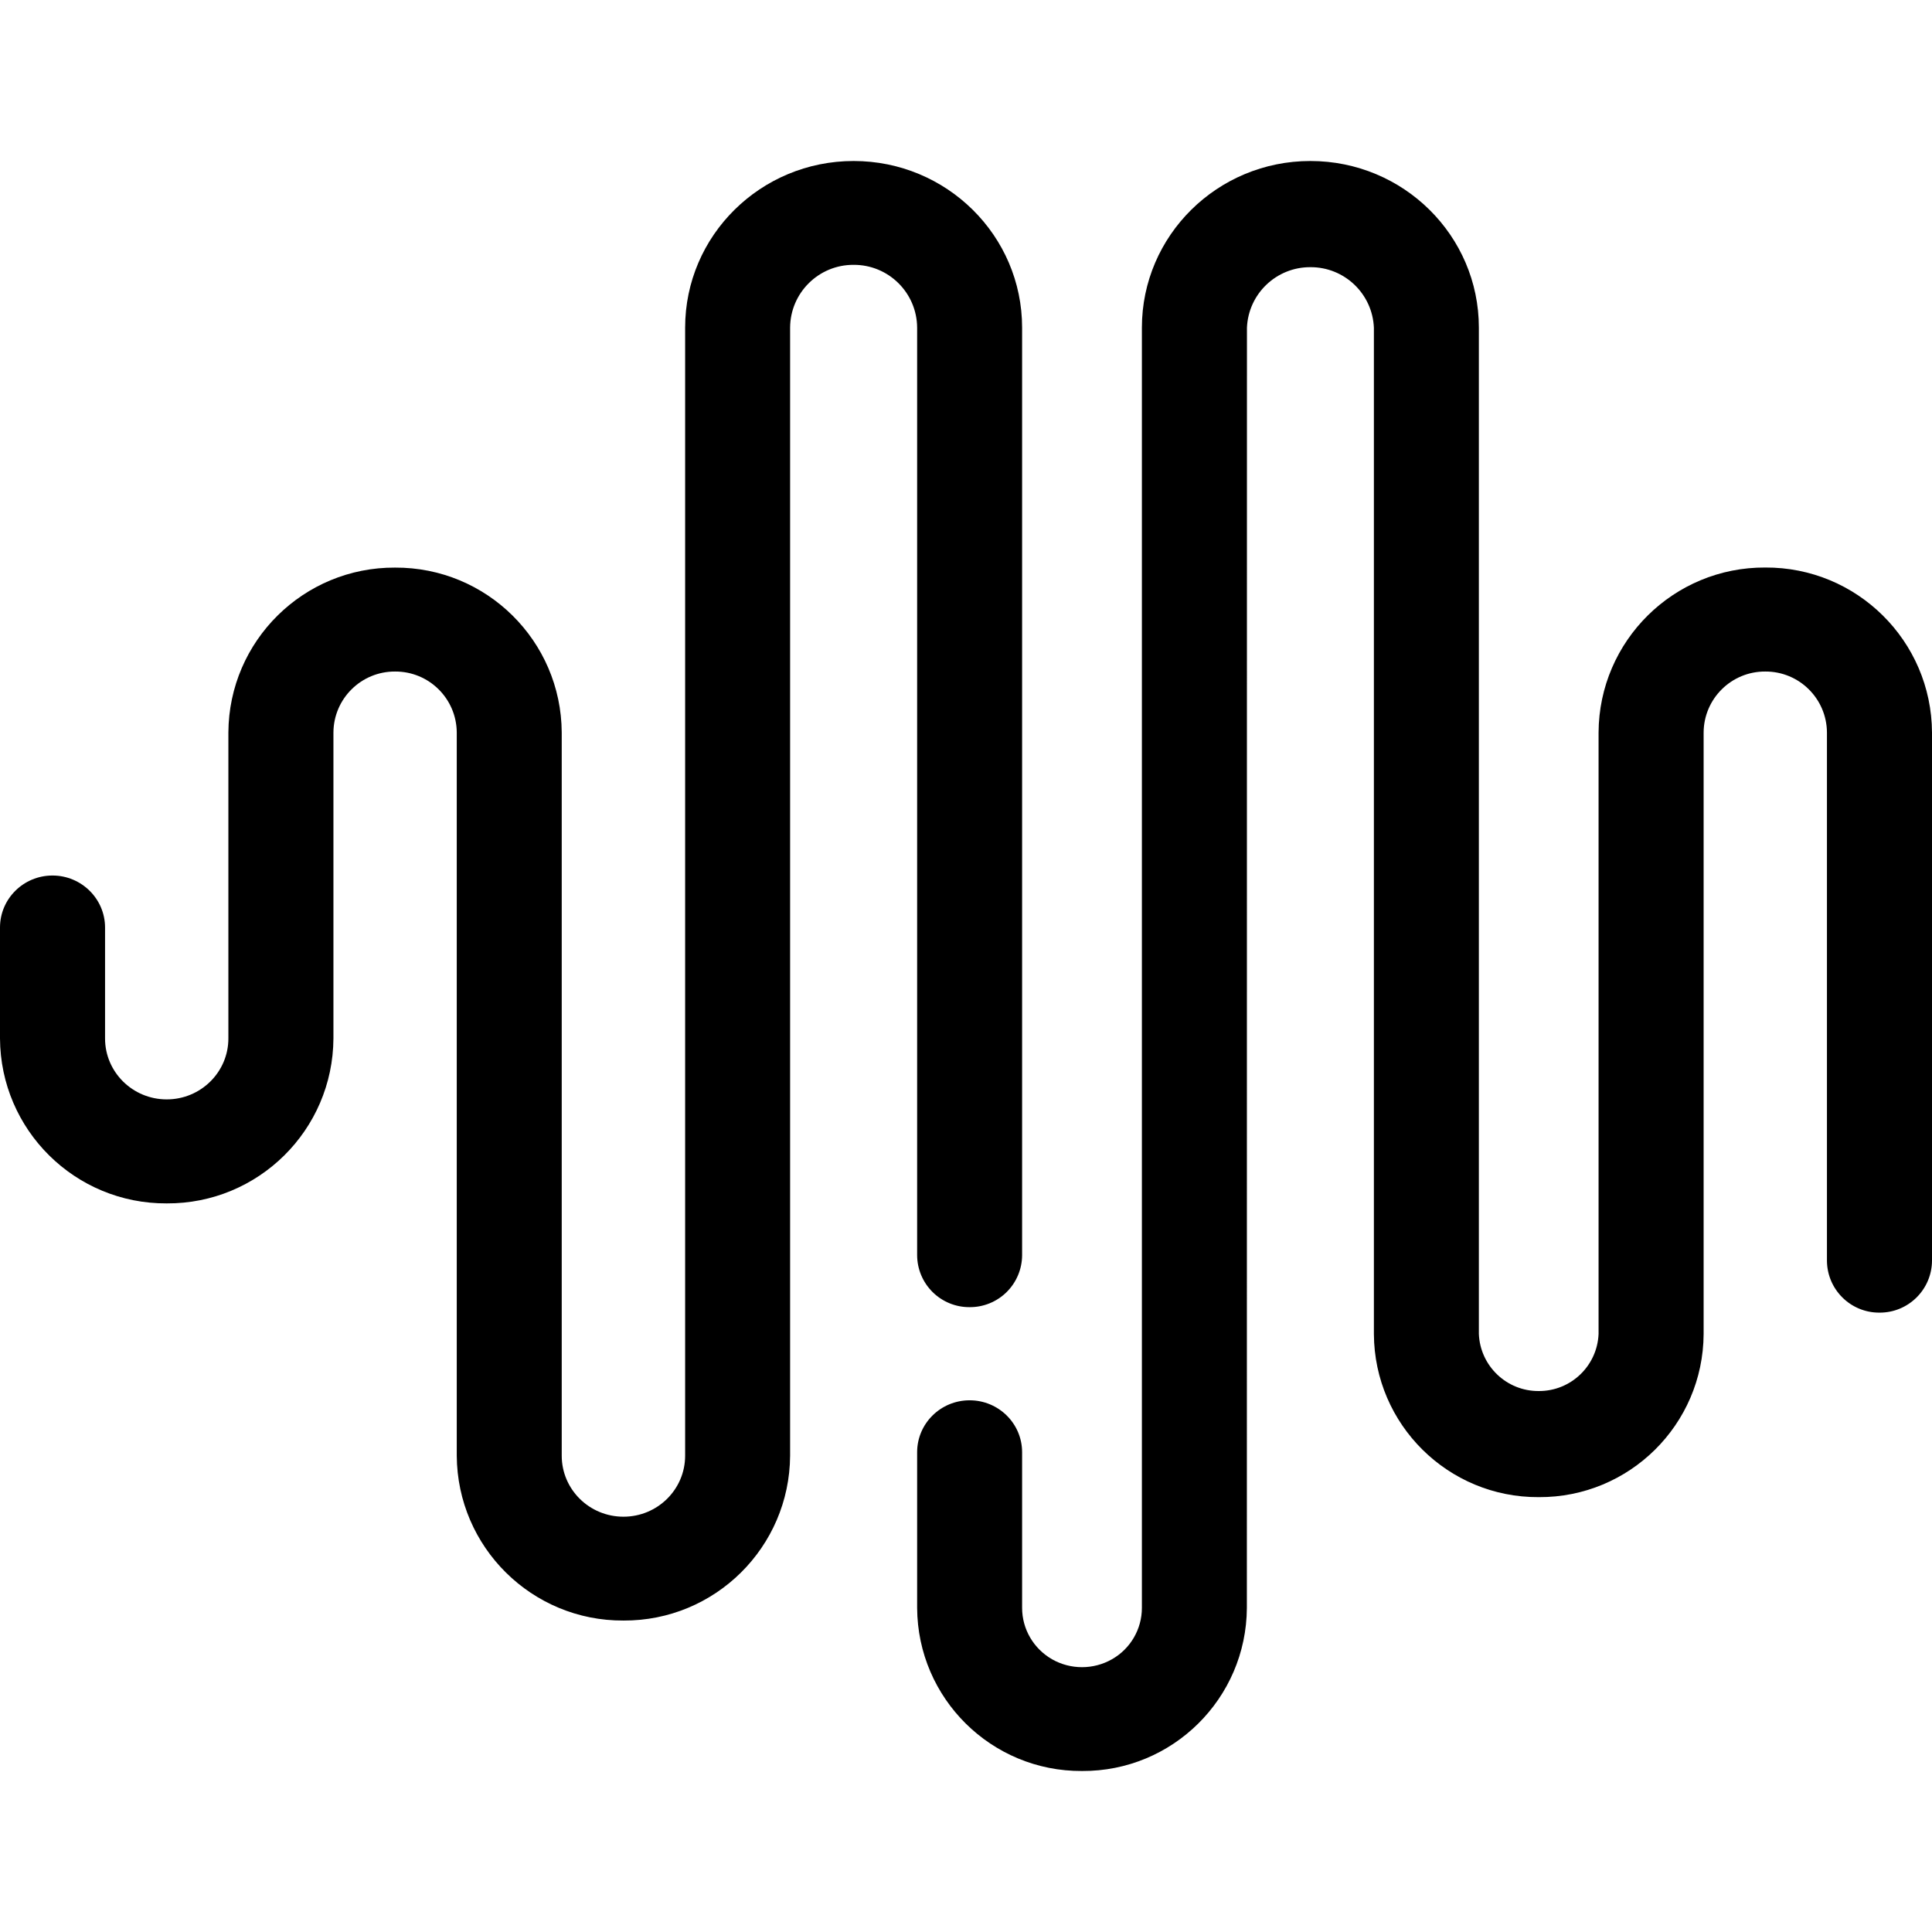
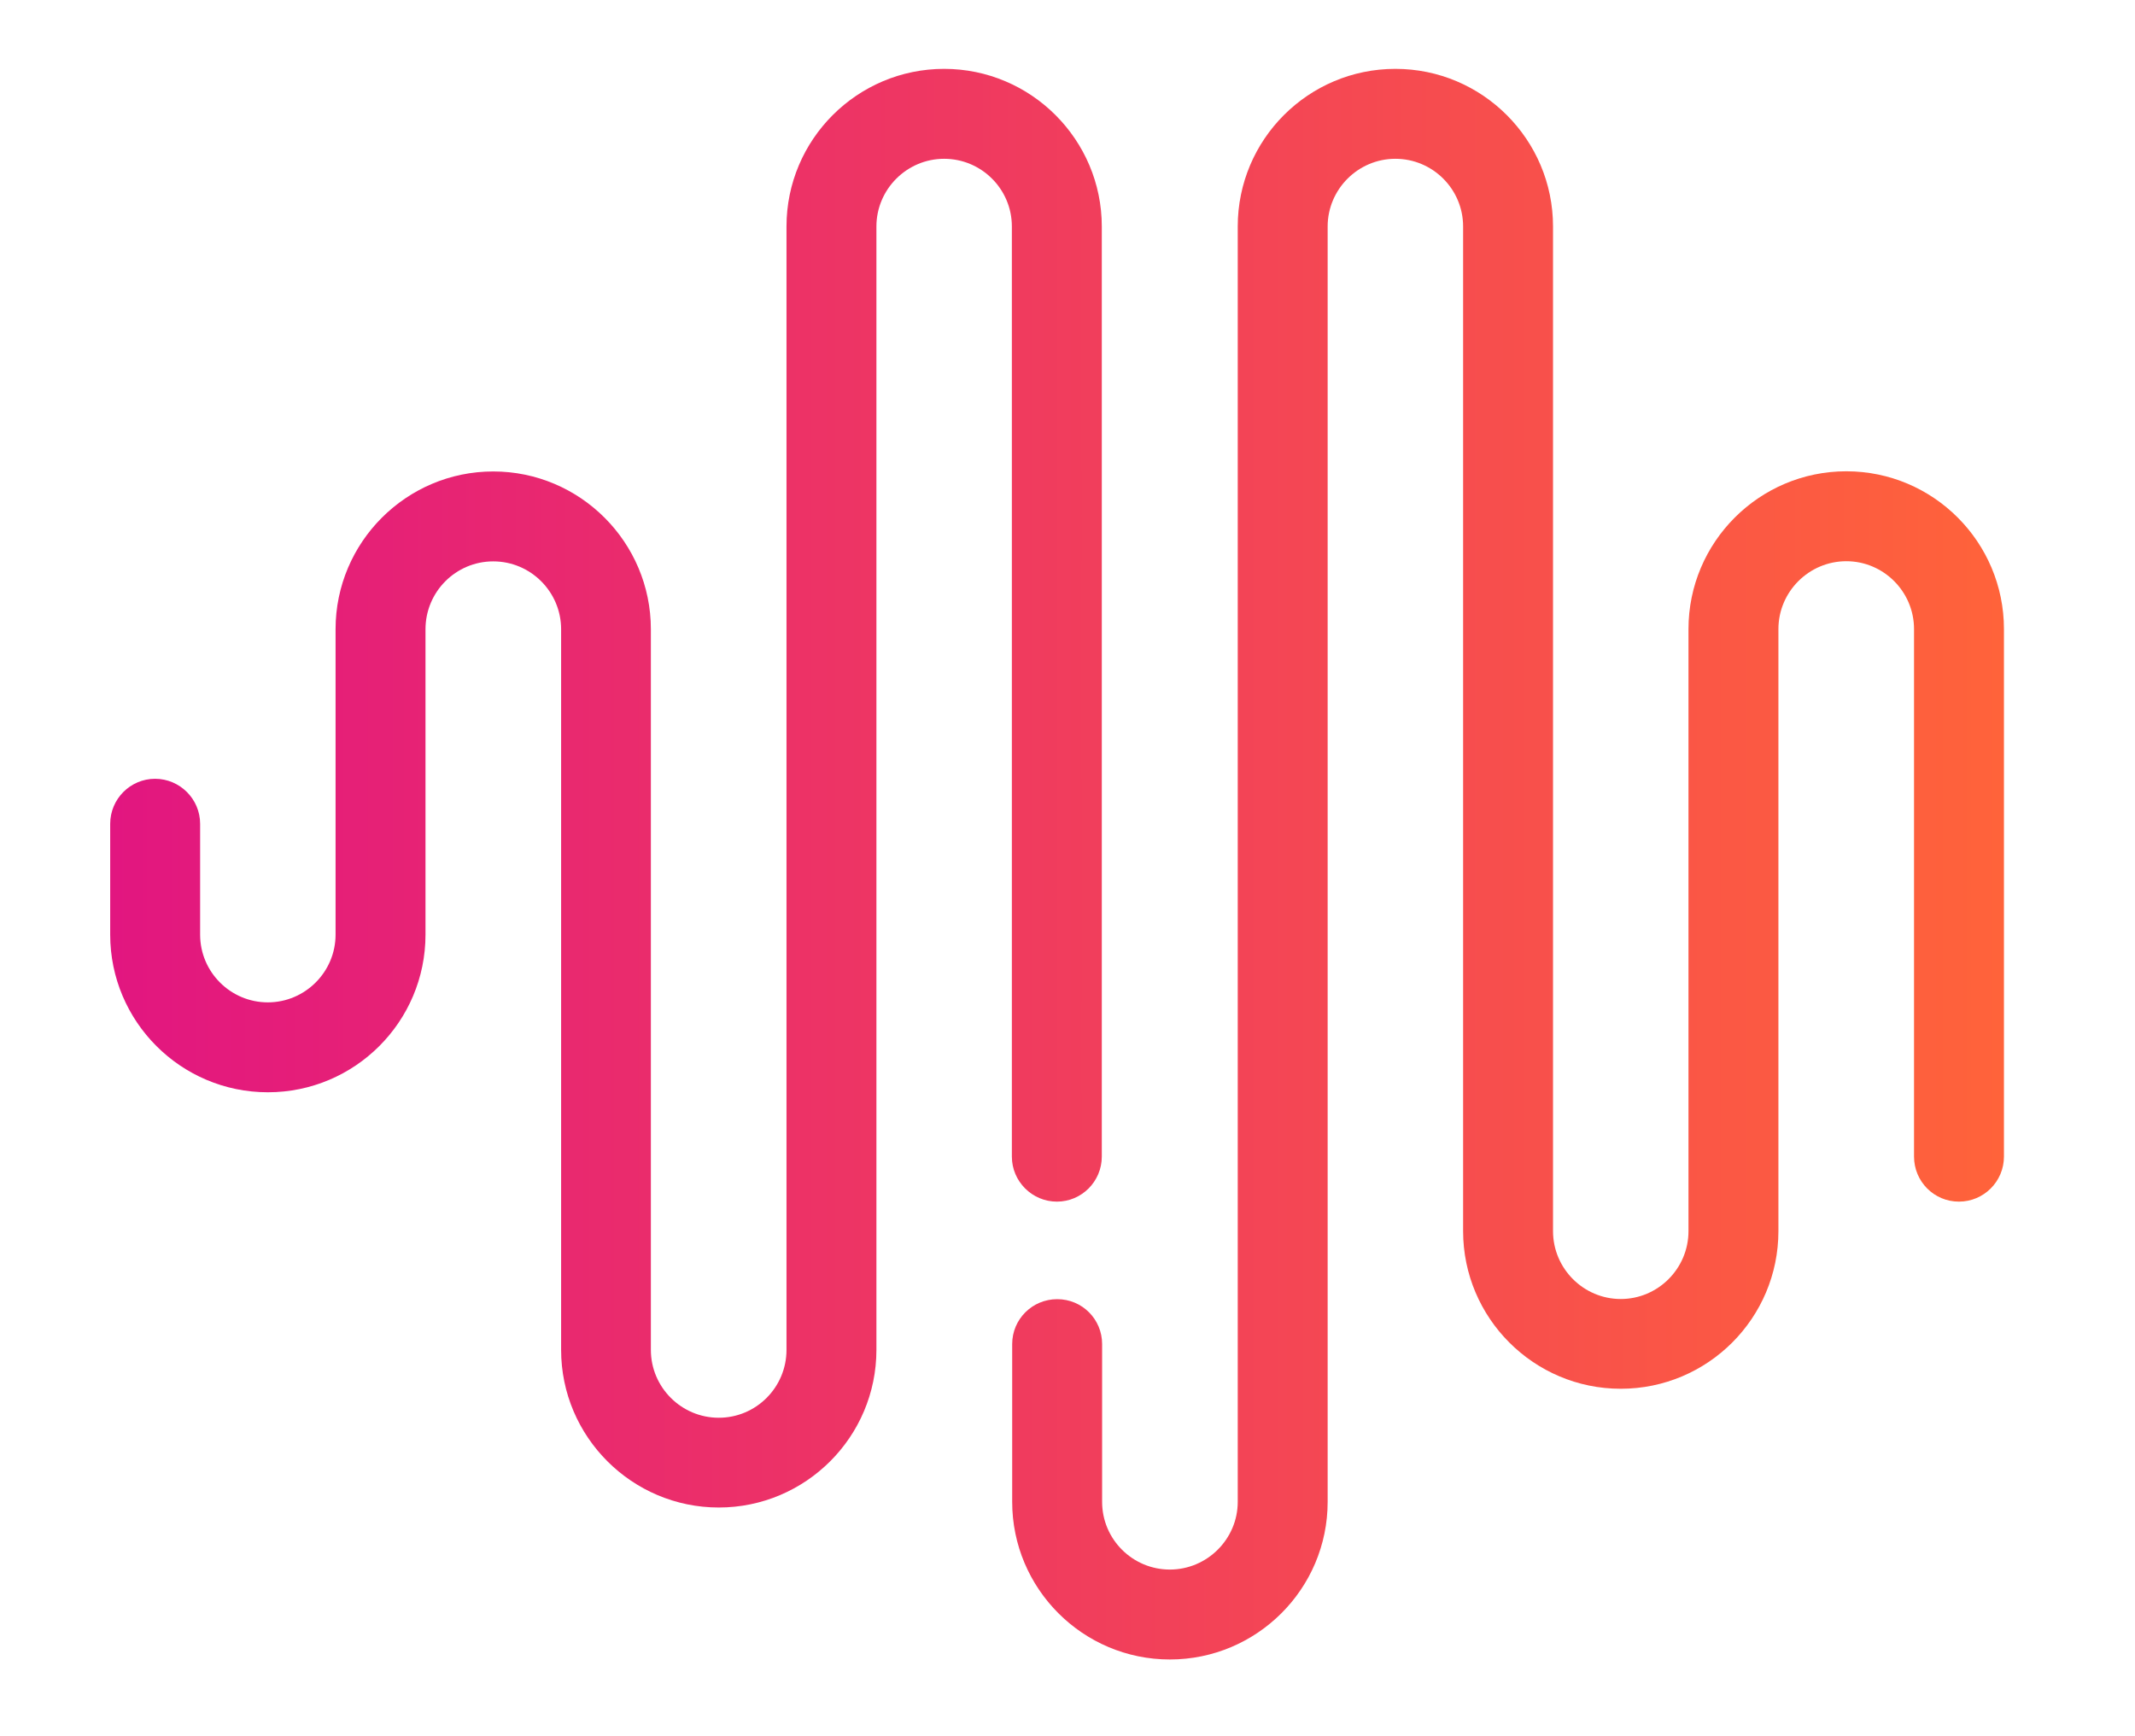
- <svg xmlns="http://www.w3.org/2000/svg" fill="currentColor" fill-rule="evenodd" height="1em" style="flex:none;line-height:1" viewBox="0 0 24 24" width="1em">
-   <path d="M16.278 2c1.156 0 2.093.927 2.093 2.07v12.501a.74.74 0 00.744.709.74.74 0 00.743-.709V9.099a2.06 2.06 0 012.071-2.049A2.06 2.06 0 0124 9.1v6.561a.649.649 0 01-.652.645.649.649 0 01-.653-.645V9.1a.762.762 0 00-.766-.758.762.762 0 00-.766.758v7.472a2.037 2.037 0 01-2.048 2.026 2.037 2.037 0 01-2.048-2.026v-12.5a.785.785 0 00-.788-.753.785.785 0 00-.789.752l-.001 15.904A2.037 2.037 0 0113.441 22a2.037 2.037 0 01-2.048-2.026V18.04c0-.356.292-.645.652-.645.36 0 .652.289.652.645v1.934c0 .263.142.506.372.638.23.131.514.131.744 0a.734.734 0 00.372-.638V4.07c0-1.143.937-2.07 2.093-2.07zm-5.674 0c1.156 0 2.093.927 2.093 2.07v11.523a.648.648 0 01-.652.645.648.648 0 01-.652-.645V4.07a.785.785 0 00-.789-.78.785.785 0 00-.789.78v14.013a2.06 2.06 0 01-2.07 2.048 2.06 2.06 0 01-2.071-2.048V9.1a.762.762 0 00-.766-.758.762.762 0 00-.766.758v3.8a2.06 2.06 0 01-2.071 2.049A2.06 2.06 0 010 12.9v-1.378c0-.357.292-.646.652-.646.36 0 .653.29.653.646V12.9c0 .418.343.757.766.757s.766-.339.766-.757V9.099a2.06 2.06 0 012.07-2.048 2.06 2.06 0 012.071 2.048v8.984c0 .419.343.758.767.758.423 0 .766-.339.766-.758V4.07c0-1.143.937-2.07 2.093-2.07z" />
+ <svg xmlns="http://www.w3.org/2000/svg" width="155" height="126" viewBox="20 14 155 126" fill="none">
+   <path d="M96.732 101.247C94.932 101.247 93.461 99.777 93.461 97.977V30.445C93.461 27.728 91.25 25.529 88.544 25.529C85.839 25.529 83.627 27.74 83.627 30.445V112.011C83.627 118.327 78.487 123.456 72.182 123.456C65.877 123.456 60.737 118.316 60.737 112.011V59.688C60.737 56.971 58.525 54.76 55.808 54.76C53.091 54.76 50.891 56.971 50.891 59.688V81.862C50.891 88.179 45.762 93.307 39.445 93.307C33.129 93.307 28 88.167 28 81.862V73.816C28 72.016 29.459 70.546 31.258 70.546C33.058 70.546 34.529 72.016 34.529 73.816V81.862C34.529 84.579 36.74 86.779 39.445 86.779C42.151 86.779 44.362 84.567 44.362 81.862V59.688C44.362 53.372 49.503 48.231 55.808 48.231C62.113 48.231 67.253 53.372 67.253 59.688V112.011C67.253 114.728 69.465 116.939 72.182 116.939C74.899 116.939 77.099 114.728 77.099 112.011V30.445C77.099 24.129 82.24 19 88.544 19C94.85 19 99.99 24.14 99.99 30.445V97.977C99.99 99.777 98.531 101.247 96.732 101.247Z" fill="url(#minimax-gradient)" />
+   <path d="M142.583 59.677C142.583 53.36 147.724 48.219 154.041 48.219C160.357 48.219 165.486 53.36 165.486 59.677V97.977C165.486 99.777 164.027 101.247 162.216 101.247C160.404 101.247 158.958 99.777 158.958 97.977V59.677C158.958 56.959 156.746 54.748 154.041 54.748C151.335 54.748 149.112 56.959 149.112 59.677V103.388C149.112 109.705 143.983 114.834 137.666 114.834C131.35 114.834 126.221 109.693 126.221 103.388V30.445C126.221 27.728 124.009 25.529 121.304 25.529C118.598 25.529 116.387 27.74 116.387 30.445V123.044C116.387 129.361 111.247 134.49 104.93 134.49C98.613 134.49 93.484 129.349 93.484 123.044V111.587C93.484 109.787 94.943 108.329 96.754 108.329C98.566 108.329 100.013 109.787 100.013 111.587V123.044C100.013 125.762 102.224 127.961 104.93 127.961C107.635 127.961 109.859 125.75 109.859 123.044V30.445C109.859 24.129 114.987 19 121.304 19C127.621 19 132.749 24.14 132.749 30.445V103.388C132.749 106.105 134.961 108.317 137.666 108.317C140.372 108.317 142.583 106.105 142.583 103.388V59.677Z" fill="url(#minimax-gradient)" />
+   <defs>
+     <linearGradient id="minimax-gradient" x1="27.977" y1="71.228" x2="165.487" y2="71.228" gradientUnits="userSpaceOnUse">
+       <stop stop-color="#E21680" />
+       <stop offset="1" stop-color="#FF633A" />
+     </linearGradient>
+   </defs>
</svg>
